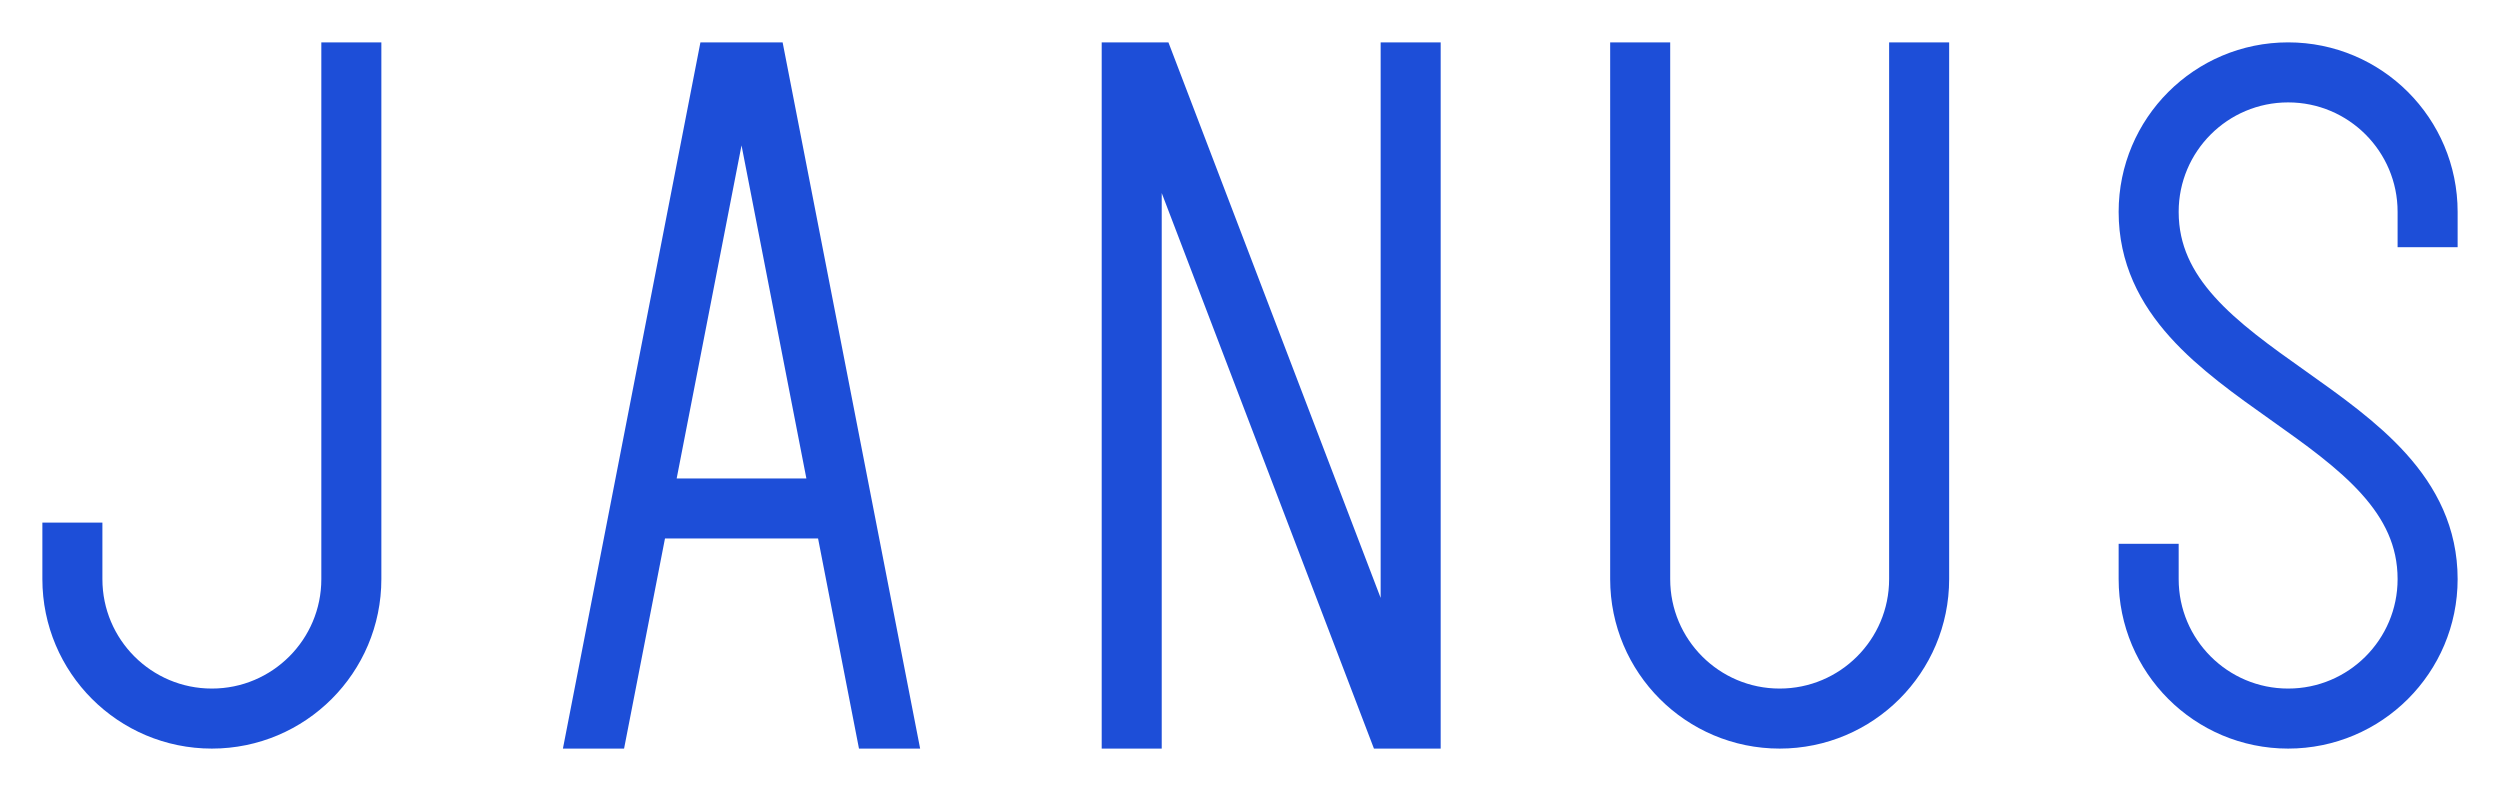
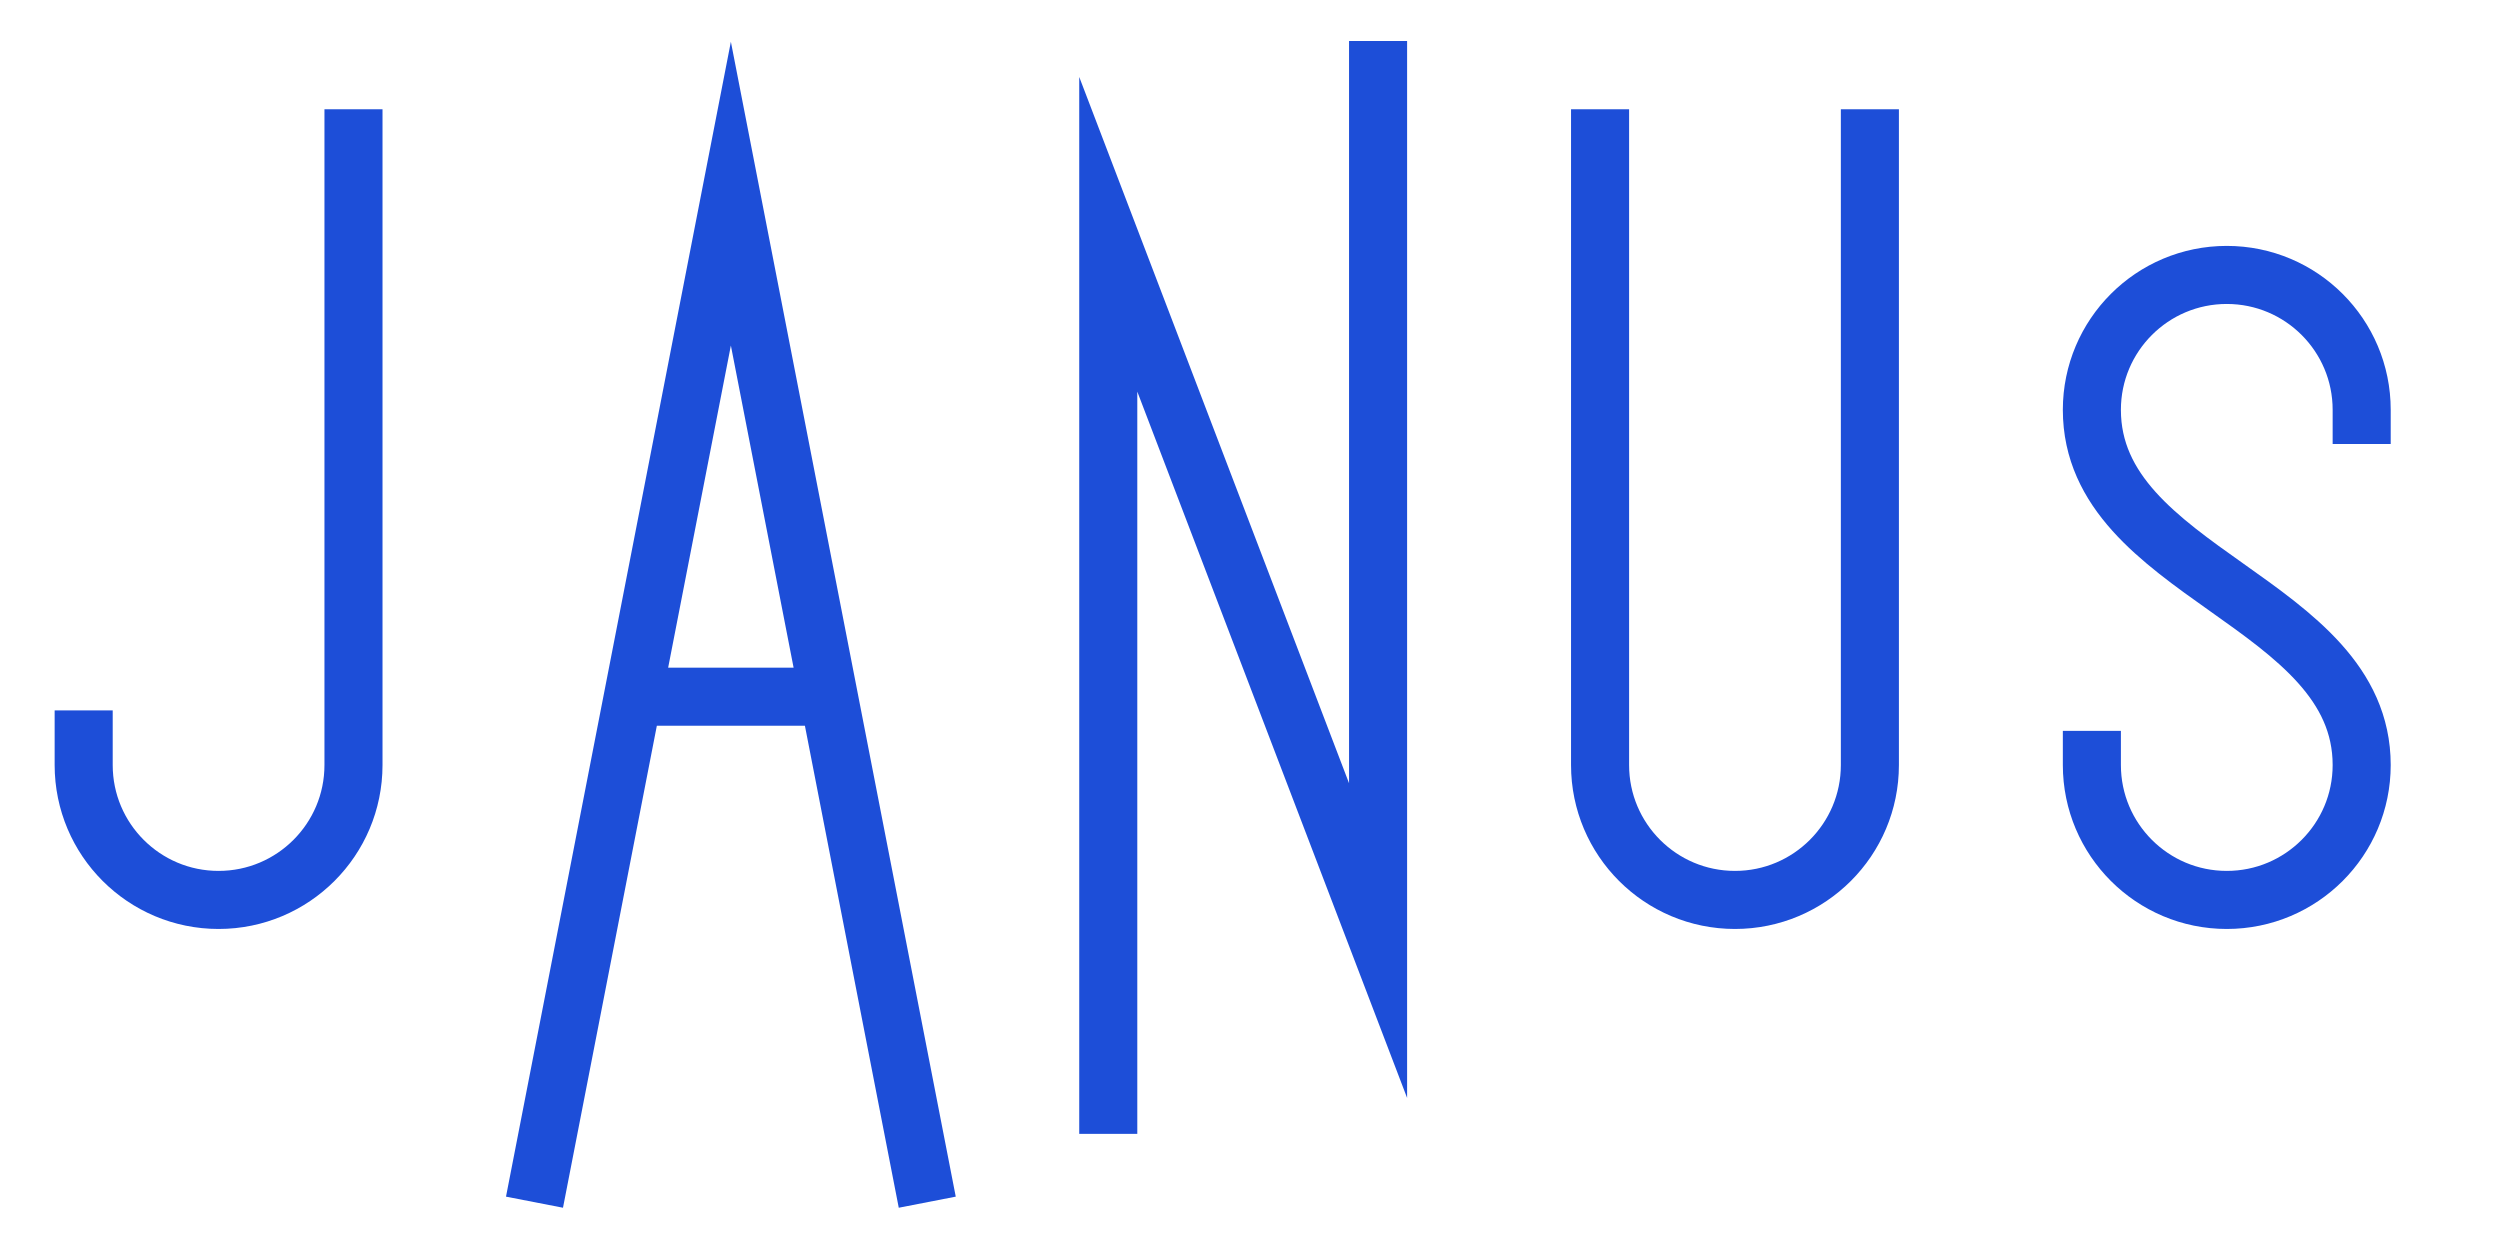
- <svg xmlns="http://www.w3.org/2000/svg" viewBox="-6 -6 354 112" width="354" height="112">
+ <svg xmlns="http://www.w3.org/2000/svg" viewBox="-8 -36 366 184" width="366" height="184">
  <g id="nome">
-     <clipPath id="wm-escuro">
-       <rect x="-10" y="0" width="362" height="100" />
-     </clipPath>
-     <g clip-path="url(#wm-escuro)" fill="none" stroke="#1D4ED8" stroke-width="8.5" stroke-linejoin="miter" stroke-miterlimit="12">
+     <g fill="none" stroke="#1D4ED8" stroke-width="8.5" stroke-linejoin="miter" stroke-miterlimit="12">
      <path transform="translate(0,0)" d="M43.75,-20 L43.75,76.0 A19.75,19.75 0 0 1 4.25,76.0 L4.25,68.0" />
      <path transform="translate(72,0)" d="M-1.75,140 L27.0,-7.65 L55.75,140 M10.8,66.0 L43.2,66.0" />
      <path transform="translate(150,0)" d="M4.25,130 L4.25,-1.7 L43.75,101.7 L43.75,-30" />
      <path transform="translate(222,0)" d="M4.25,-20 L4.25,76.0 A19.75,19.75 0 0 0 43.75,76.0 L43.75,-20" />
      <path transform="translate(294,0)" d="M43.75,29.0 L43.75,24.0 A19.75,19.75 0 0 0 4.25,24.0 C4.25,48.0 43.75,52.0 43.75,76.0 A19.75,19.75 0 0 1 4.25,76.0 L4.25,71.0" />
    </g>
  </g>
</svg>
